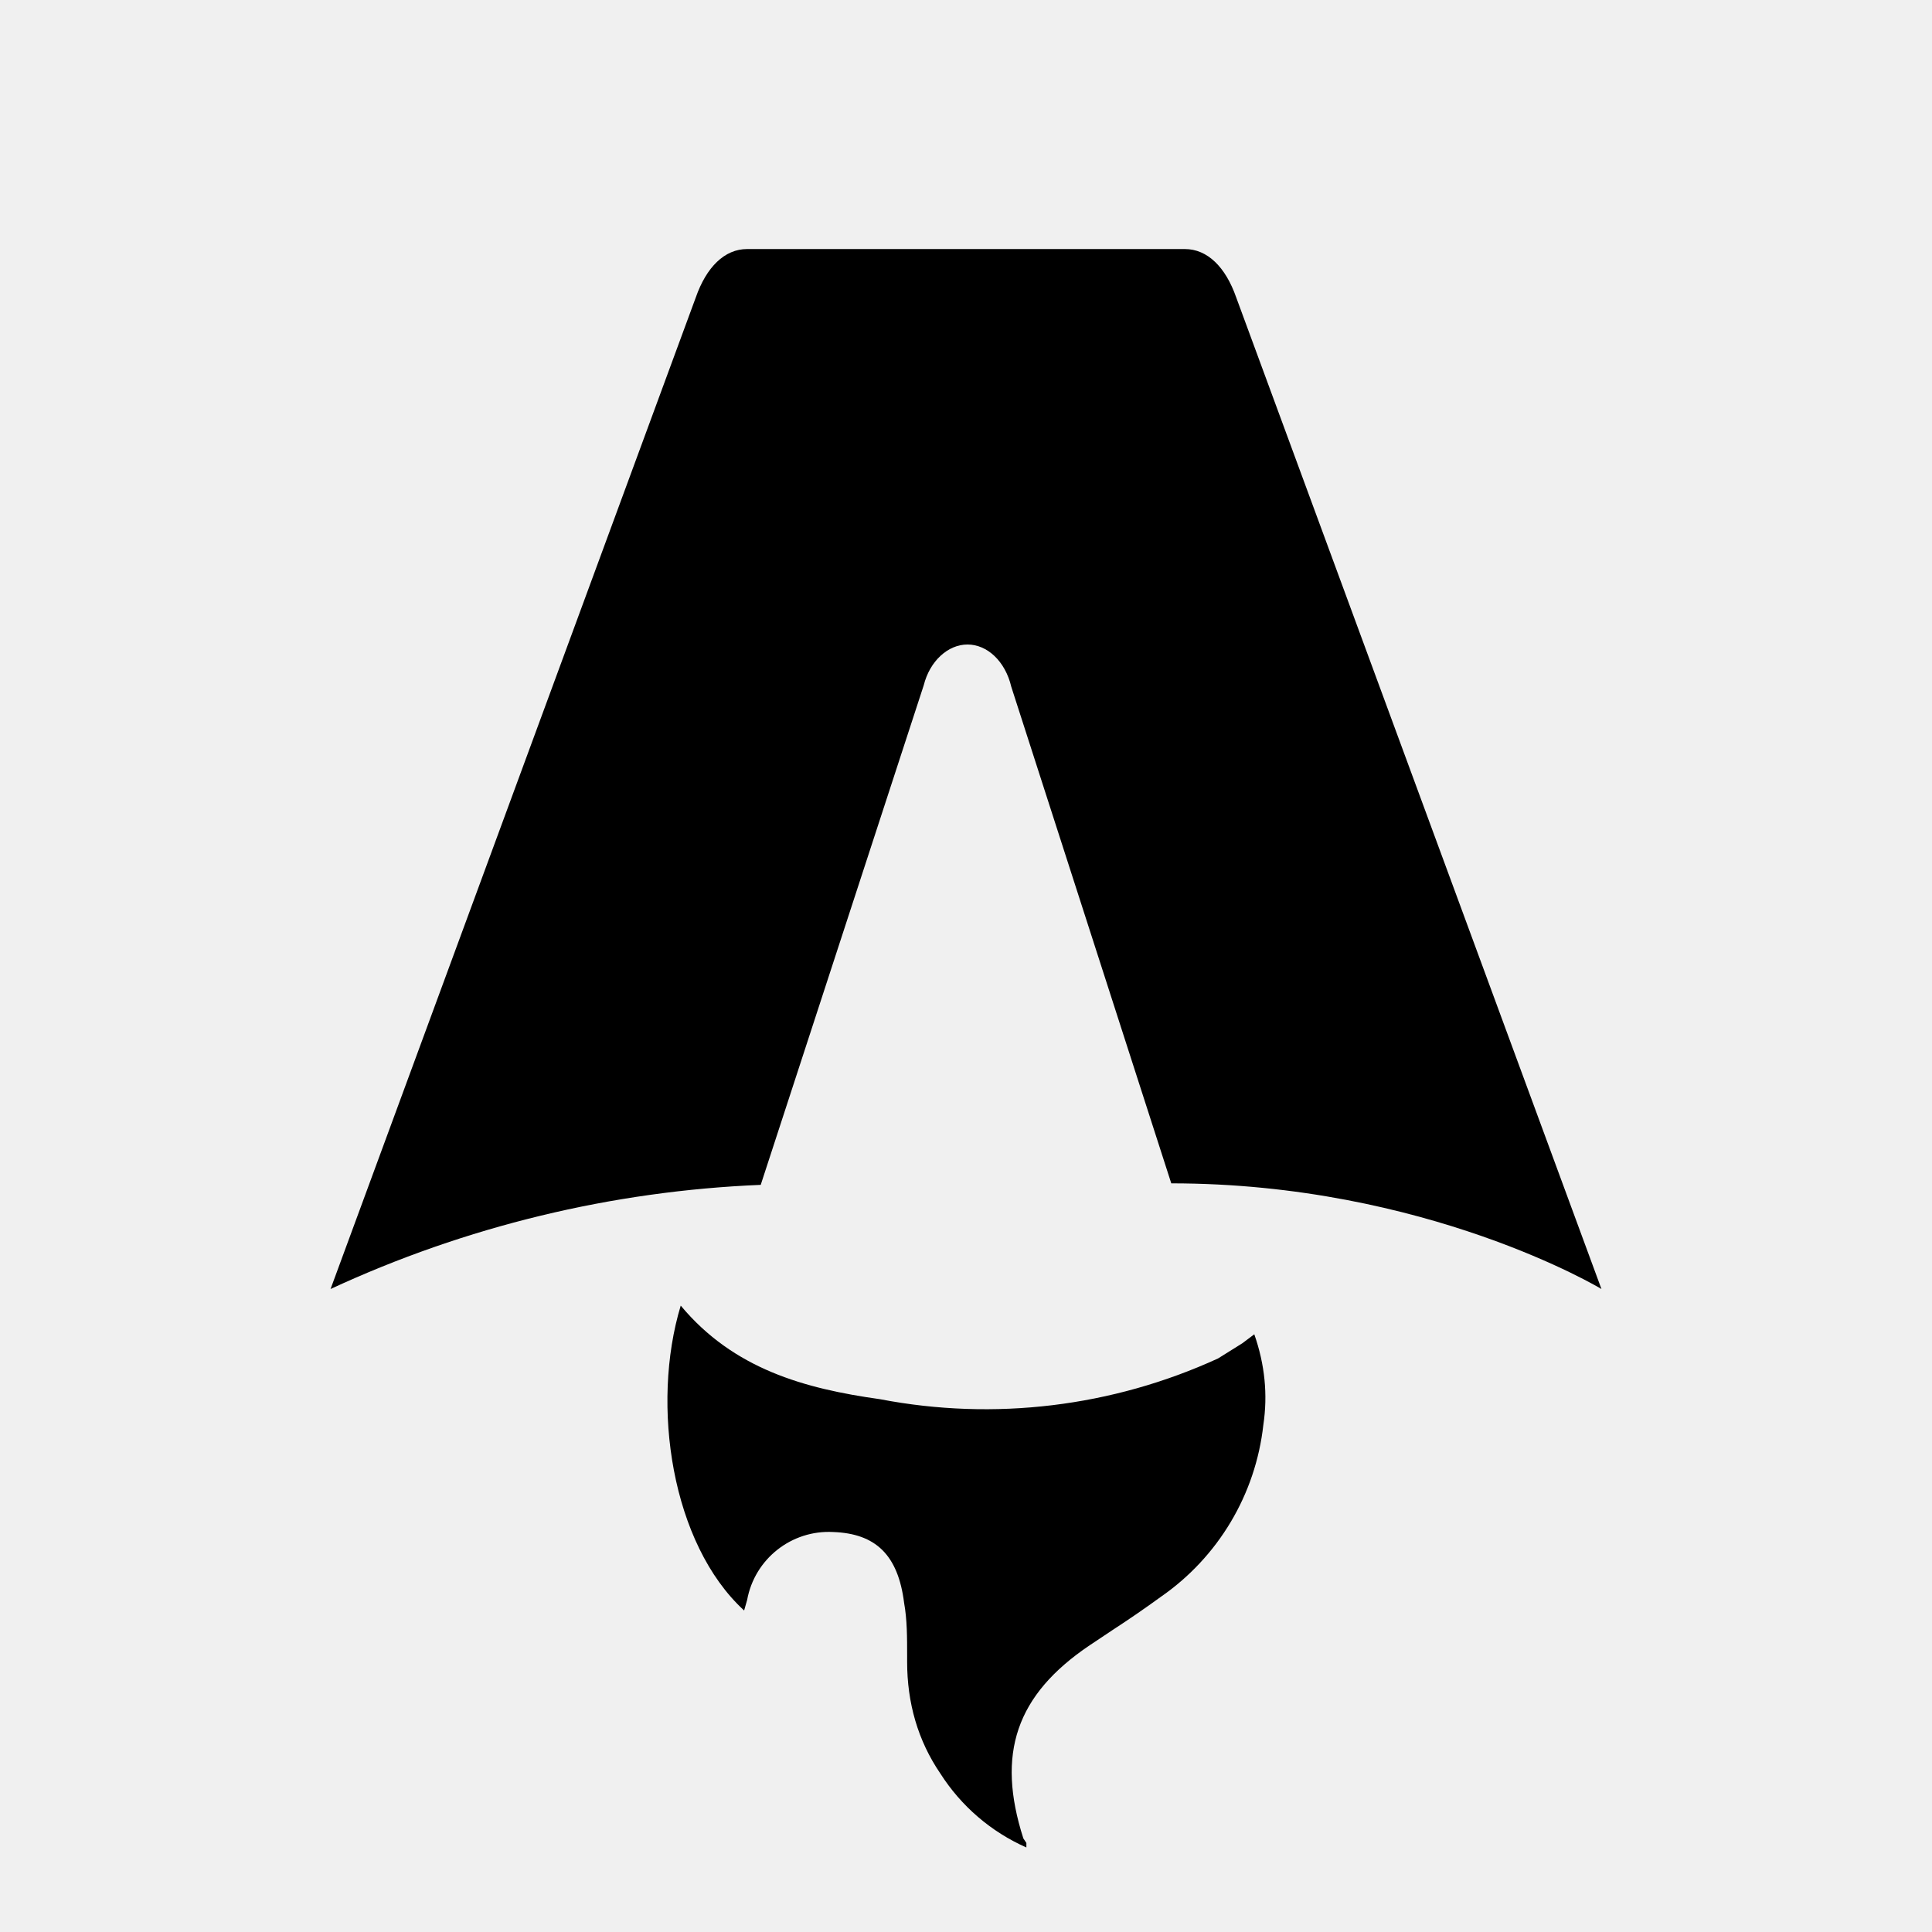
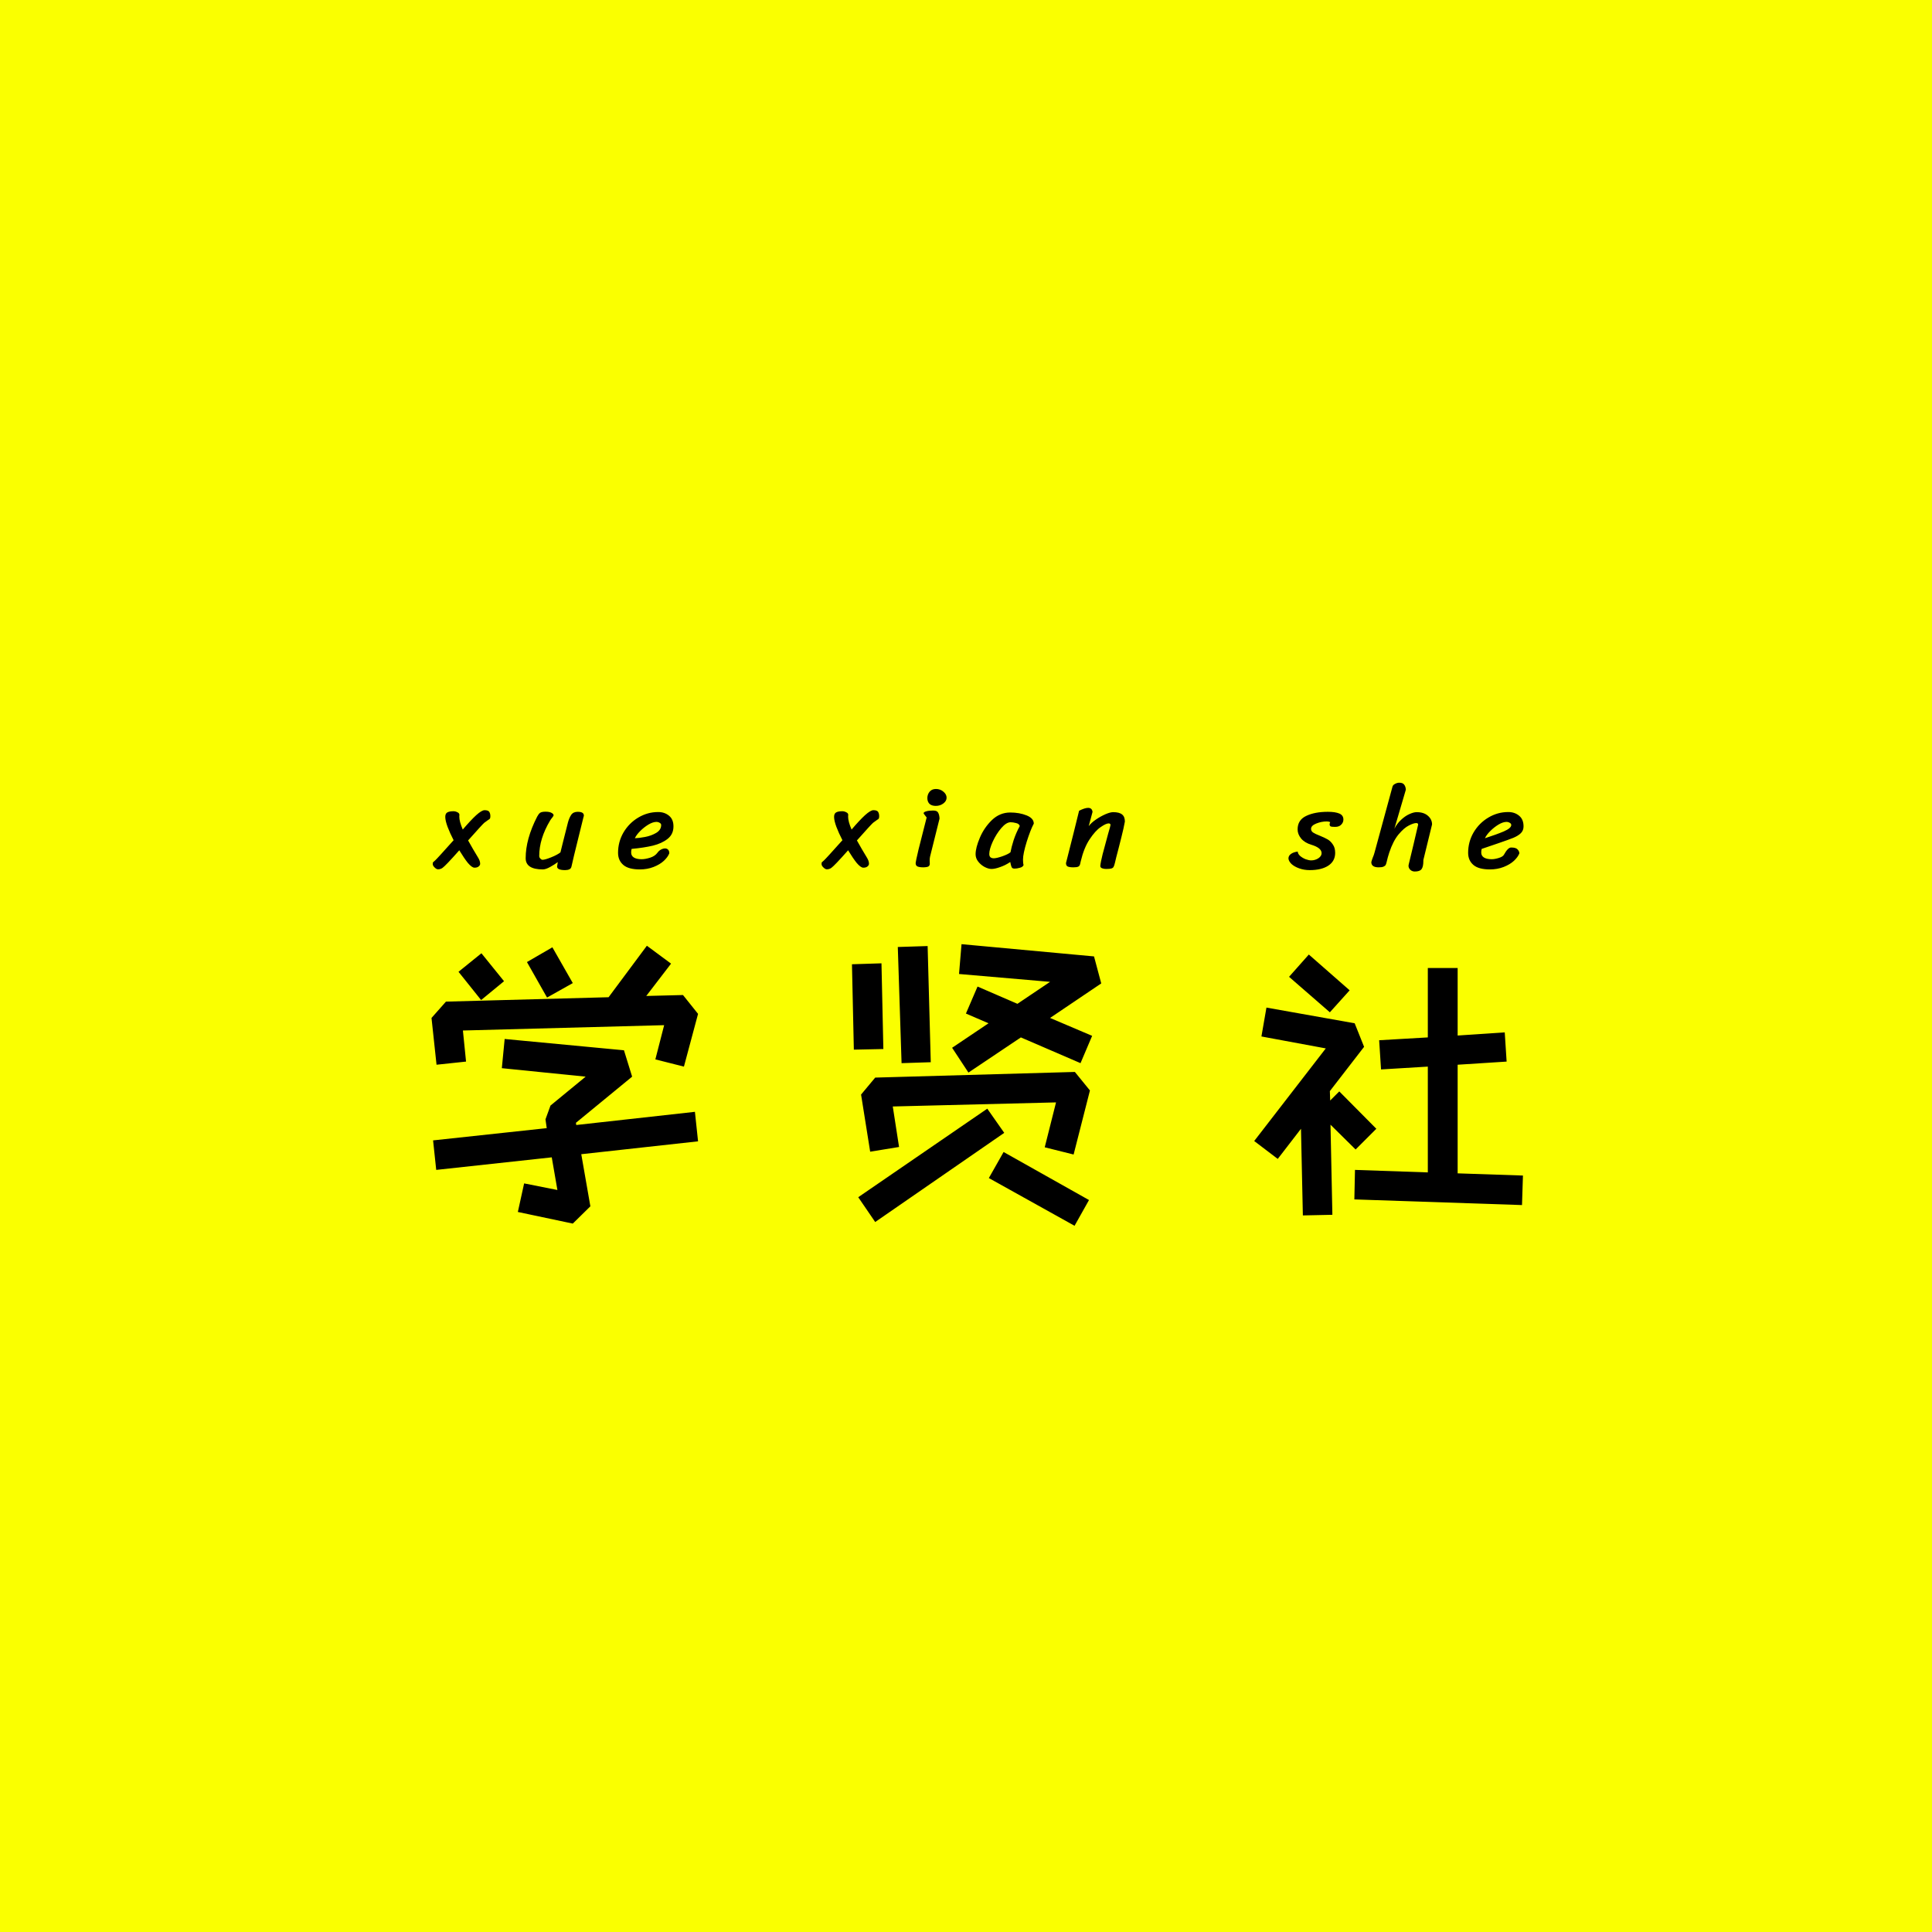
- <svg xmlns="http://www.w3.org/2000/svg" fill="none" viewBox="0 0 128 128">
-   <path d="M50.4 78.5a75.1 75.1 0 0 0-28.5 6.9l24.2-65.7c.7-2 1.9-3.2 3.4-3.2h29c1.5 0 2.7 1.2 3.4 3.2l24.2 65.7s-11.6-7-28.5-7L67 45.5c-.4-1.7-1.6-2.8-2.9-2.8-1.3 0-2.5 1.1-2.9 2.7L50.4 78.5Zm-1.1 28.2Zm-4.2-20.2c-2 6.6-.6 15.8 4.2 20.2a17.5 17.5 0 0 1 .2-.7 5.5 5.5 0 0 1 5.7-4.5c2.8.1 4.3 1.5 4.7 4.7.2 1.1.2 2.3.2 3.5v.4c0 2.7.7 5.2 2.2 7.4a13 13 0 0 0 5.7 4.9v-.3l-.2-.3c-1.8-5.6-.5-9.5 4.4-12.8l1.5-1a73 73 0 0 0 3.2-2.2 16 16 0 0 0 6.8-11.4c.3-2 .1-4-.6-6l-.8.6-1.6 1a37 37 0 0 1-22.4 2.7c-5-.7-9.7-2-13.2-6.2Z" />
-   <style>
-         path { fill: #000; }
-         @media (prefers-color-scheme: dark) {
-             path { fill: #FFF; }
-         }
-     </style>
+ <svg xmlns="http://www.w3.org/2000/svg" width="800" height="800" fill="none">
+   <path fill="#FAFF00" d="M0 0h800v800H0V0Z" />
+   <path fill="#000" d="m271.37 438.67 3.64-14.17-83.33 2.21 1.3 12.87-12.22 1.3-2.08-19.37 5.98-6.76 67.34-1.82 15.86-21.32 10.01 7.41-10.27 13.39 15.21-.39 6.24 7.8-5.85 21.84-11.83-2.99Zm-53.17-40.3 10.53-6.11 8.45 14.82-10.66 5.98-8.32-14.69Zm-28.34 4.03 9.49-7.67 9.36 11.57-9.49 7.8-9.36-11.7Zm24.57 99.45 2.6-11.83 13.78 2.73-2.34-13.52-47.84 5.2-1.3-12.22 47.06-5.07-.52-3.64 2.08-5.72 14.56-11.96-34.71-3.51 1.17-12.09 49.4 4.68 3.38 10.92-23.27 19.11.13.91 49.14-5.46 1.3 12.22-48.36 5.33 3.77 21.58-7.28 7.15-22.75-4.81Zm237.8-72.93-4.81 11.31-24.7-10.66-21.71 14.56-6.76-10.27 15.08-10.14-9.36-4.03 4.81-11.18 16.51 7.15 13.52-9.1-37.7-3.25 1.04-12.35 54.86 5.07 2.99 11.18-21.19 14.3 17.42 7.41Zm-80.47-36.79 12.35-.39 1.3 48.1-12.09.39-1.56-48.1Zm-18.98 7.15 12.22-.39.78 35.49-12.22.26-.78-35.36Zm79.82 75.79 4.68-18.59-67.6 1.69 2.6 16.77-11.96 1.95-3.77-23.66 5.85-7.02 82.68-2.34 6.24 7.67-6.76 26.52-11.96-2.99Zm-77.22 20.67 53.43-36.66 7.02 10.01-53.43 36.92-7.02-10.27Zm54.08-7.93 6.11-10.79 35.36 19.89-5.98 10.66-35.49-19.76Zm132.5-92.56 16.9 14.82-8.19 9.1-16.9-14.69 8.19-9.23Zm49.27 34.32v-28.73h12.35v27.95l19.5-1.3.78 12.09-20.28 1.3v44.98l27.04.91-.39 12.22-69.42-2.34.26-12.22 30.16 1.04v-43.81l-19.37 1.17-.78-12.09 20.15-1.17Zm-42.25 4.55-26.65-4.94 2.08-11.96 36.53 6.5 3.9 9.75-14.17 18.33.13 3.9 3.77-3.77 15.34 15.47-8.58 8.58-10.4-10.27.78 37.31-12.22.26-.78-35.88-9.62 12.48-9.75-7.41 29.64-38.35ZM200.648 335.48c1.024 0 1.68.24 1.968.72.288.48.432 1.072.432 1.776 0 .48-.064.816-.192 1.008-.128.16-.384.352-.768.576-.576.384-1.104.768-1.584 1.152-.64.576-2.864 3.008-6.672 7.296 1.44 2.592 2.8 4.928 4.08 7.008.608.96.912 1.84.912 2.64 0 .448-.24.848-.72 1.2-.384.288-.928.432-1.632.432-.704 0-1.616-.656-2.736-1.968-.96-1.184-2.144-2.928-3.552-5.232-3.776 4.256-6.096 6.688-6.96 7.296a3.165 3.165 0 0 1-1.872.576c-.416 0-.88-.256-1.392-.768-.512-.48-.768-.944-.768-1.392 0-.288.016-.512.048-.672l.96-.864c.576-.512 3.12-3.296 7.632-8.352-1.024-1.984-1.856-3.824-2.496-5.52-.64-1.728-.96-3.104-.96-4.128 0-.928.288-1.552.864-1.872.576-.32 1.424-.48 2.544-.48.544 0 1.088.144 1.632.432.544.256.816.608.816 1.056l-.048.72c0 1.376.48 3.168 1.44 5.376 2.208-2.592 4.064-4.576 5.568-5.952 1.536-1.376 2.688-2.064 3.456-2.064Zm35.98 23.376c-.128.544-.416.912-.864 1.104-.448.224-1.04.336-1.776.336-2.208 0-3.312-.496-3.312-1.488l.288-1.824c-.896.672-1.952 1.344-3.168 2.016-1.216.672-2.224 1.008-3.024 1.008-4.736 0-7.104-1.552-7.104-4.656 0-5.28 1.584-11.008 4.752-17.184.384-.736.784-1.264 1.2-1.584.448-.32 1.2-.48 2.256-.48 1.12 0 1.952.16 2.496.48.576.288.864.64.864 1.056 0 .096-.176.384-.528.864-.352.416-.656.832-.912 1.248-3.008 5.024-4.512 9.92-4.512 14.688 0 .416.16.784.48 1.104.32.32.608.48.864.48.704 0 1.888-.336 3.552-1.008 1.696-.672 2.992-1.36 3.888-2.064l.96-3.888c1.152-4.64 1.872-7.488 2.16-8.544.352-1.28.8-2.32 1.344-3.12.576-.832 1.472-1.248 2.688-1.248 1.696 0 2.544.512 2.544 1.536 0 .16-.048.368-.144.624a7.514 7.514 0 0 0-.144.576l-1.92 7.776c-1.536 6.176-2.512 10.24-2.928 12.192Zm28.318 1.152c-3.136 0-5.424-.624-6.864-1.872-1.44-1.248-2.16-2.912-2.16-4.992 0-3.04.752-5.856 2.256-8.448 1.536-2.592 3.568-4.64 6.096-6.144 2.56-1.536 5.312-2.304 8.256-2.304 1.792 0 3.296.512 4.512 1.536 1.216.992 1.824 2.464 1.824 4.416 0 2.176-.816 3.904-2.448 5.184-1.6 1.248-3.632 2.176-6.096 2.784-2.432.576-5.36 1.024-8.784 1.344a5.75 5.75 0 0 0-.192 1.488c0 .896.368 1.584 1.104 2.064.768.48 1.84.72 3.216.72 1.024 0 2.192-.208 3.504-.624 1.344-.416 2.368-1.104 3.072-2.064a4.297 4.297 0 0 1 1.44-1.296c.608-.32 1.184-.48 1.728-.48.512 0 .928.176 1.248.528.32.32.48.816.48 1.488-.384 1.024-1.136 2.064-2.256 3.12-1.12 1.024-2.544 1.872-4.272 2.544-1.728.672-3.616 1.008-5.664 1.008Zm-2.064-12.912c1.12-.032 2.528-.208 4.224-.528 1.696-.32 3.232-.88 4.608-1.68 1.376-.832 2.064-1.92 2.064-3.264 0-.384-.208-.688-.624-.912a2.519 2.519 0 0 0-1.344-.384c-.96 0-2.064.368-3.312 1.104a17.988 17.988 0 0 0-3.408 2.688c-1.056 1.056-1.792 2.048-2.208 2.976ZM361.648 335.48c1.024 0 1.68.24 1.968.72.288.48.432 1.072.432 1.776 0 .48-.064.816-.192 1.008-.128.16-.384.352-.768.576-.576.384-1.104.768-1.584 1.152-.64.576-2.864 3.008-6.672 7.296 1.44 2.592 2.8 4.928 4.08 7.008.608.96.912 1.84.912 2.64 0 .448-.24.848-.72 1.2-.384.288-.928.432-1.632.432-.704 0-1.616-.656-2.736-1.968-.96-1.184-2.144-2.928-3.552-5.232-3.776 4.256-6.096 6.688-6.96 7.296a3.165 3.165 0 0 1-1.872.576c-.416 0-.88-.256-1.392-.768-.512-.48-.768-.944-.768-1.392 0-.288.016-.512.048-.672l.96-.864c.576-.512 3.12-3.296 7.632-8.352-1.024-1.984-1.856-3.824-2.496-5.52-.64-1.728-.96-3.104-.96-4.128 0-.928.288-1.552.864-1.872.576-.32 1.424-.48 2.544-.48.544 0 1.088.144 1.632.432.544.256.816.608.816 1.056l-.048.72c0 1.376.48 3.168 1.44 5.376 2.208-2.592 4.064-4.576 5.568-5.952 1.536-1.376 2.688-2.064 3.456-2.064Zm22.348-4.992c0-.992.304-1.872.912-2.64.64-.768 1.52-1.152 2.64-1.152 1.184 0 2.208.368 3.072 1.104.896.736 1.344 1.568 1.344 2.496 0 .928-.448 1.728-1.344 2.4-.896.672-1.936 1.008-3.12 1.008-1.152 0-2.032-.288-2.64-.864-.576-.608-.864-1.392-.864-2.352Zm5.04 8.496c-1.696 6.912-2.992 12.112-3.888 15.6a6.92 6.92 0 0 0-.192 1.68l.048 1.344c0 .544-.176.928-.528 1.152-.32.224-1.024.352-2.112.384-1.056 0-1.856-.112-2.4-.336-.544-.224-.816-.704-.816-1.44 0-.352.4-2.224 1.2-5.616.832-3.392 1.952-7.808 3.36-13.248l-1.104-1.44a.46.46 0 0 1-.144-.336c0-.32.352-.576 1.056-.768.704-.224 1.68-.336 2.928-.336 1.088 0 1.776.32 2.064.96.32.608.496 1.408.528 2.4Zm34.809 19.2c-.224.576-.752.96-1.584 1.152-.8.224-1.504.336-2.112.336-.576 0-.96-.144-1.152-.432-.16-.256-.304-.656-.432-1.2a21.05 21.05 0 0 1-.24-1.104c-1.376.928-2.784 1.632-4.224 2.112-1.408.512-2.592.768-3.552.768-.832 0-1.776-.272-2.832-.816a8.327 8.327 0 0 1-2.64-2.208c-.736-.928-1.104-1.952-1.104-3.072 0-1.792.592-4.08 1.776-6.864a22.117 22.117 0 0 1 4.992-7.296c2.176-2.08 4.704-3.12 7.584-3.12 2.528 0 4.784.4 6.768 1.2 1.984.8 2.976 1.936 2.976 3.408-.896 1.664-1.872 4.16-2.928 7.488-1.024 3.328-1.536 5.792-1.536 7.392 0 1.056.08 1.808.24 2.256Zm-5.424-5.28c.256-1.408.688-3.072 1.296-4.992a35.671 35.671 0 0 1 2.544-5.856c-.16-.64-.672-1.056-1.536-1.248-.832-.224-1.584-.336-2.256-.336-1.184 0-2.464.8-3.84 2.4-1.376 1.6-2.56 3.472-3.552 5.616-.96 2.112-1.44 3.824-1.44 5.136 0 .64.176 1.104.528 1.392.352.256.8.384 1.344.384.736 0 1.904-.272 3.504-.816 1.632-.576 2.768-1.136 3.408-1.68Zm28.406-17.184c1.568-.8 2.816-1.2 3.744-1.2 1.088 0 1.696.56 1.824 1.68l-1.584 5.904c.672-.928 1.664-1.84 2.976-2.736a24.362 24.362 0 0 1 3.936-2.208c1.344-.576 2.416-.864 3.216-.864 1.696 0 2.928.32 3.696.96.768.608 1.152 1.584 1.152 2.928-.32 1.792-.8 3.952-1.44 6.48-.64 2.496-1.04 4.08-1.2 4.752-.704 2.624-1.2 4.592-1.488 5.904-.192.8-.384 1.36-.576 1.68-.16.288-.464.496-.912.624-.416.128-1.152.192-2.208.192a4.61 4.61 0 0 1-1.632-.288c-.48-.192-.72-.512-.72-.96.096-1.056.416-2.672.96-4.848a687.302 687.302 0 0 1 2.304-8.544c.64-2.176.96-3.36.96-3.552 0-.448-.256-.672-.768-.672-.736 0-1.84.512-3.312 1.536-1.472.992-2.992 2.672-4.56 5.04-1.568 2.336-2.8 5.392-3.696 9.168-.064.192-.144.544-.24 1.056s-.352.88-.768 1.104c-.416.192-1.088.288-2.016.288-1.056 0-1.84-.112-2.352-.336-.48-.224-.72-.704-.72-1.44l.528-2.064c1.888-7.392 3.52-13.92 4.896-19.584ZM550.8 340.424c-.384-.192-.864-.288-1.44-.288-1.44 0-2.88.288-4.32.864-1.44.576-2.16 1.312-2.16 2.208 0 .64.288 1.152.864 1.536.576.384 1.488.816 2.736 1.296 1.344.544 2.432 1.056 3.264 1.536.832.48 1.552 1.184 2.16 2.112.64.896.96 2.048.96 3.456 0 2.304-.96 4.08-2.88 5.328-1.888 1.216-4.432 1.824-7.632 1.824-1.568 0-3.024-.24-4.368-.72-1.344-.48-2.416-1.088-3.216-1.824-.768-.768-1.184-1.52-1.248-2.256 0-.768.336-1.392 1.008-1.872.672-.512 1.616-.848 2.832-1.008.032.64.368 1.248 1.008 1.824.64.544 1.392.992 2.256 1.344.896.32 1.664.48 2.304.48a5.39 5.39 0 0 0 2.976-.864c.896-.608 1.344-1.312 1.344-2.112 0-1.472-1.424-2.64-4.272-3.504-1.824-.544-3.232-1.408-4.224-2.592-.96-1.184-1.44-2.432-1.44-3.744 0-2.592 1.168-4.448 3.504-5.568 2.368-1.152 5.376-1.728 9.024-1.728 2.048 0 3.632.24 4.752.72 1.12.48 1.68 1.312 1.68 2.496 0 .8-.304 1.504-.912 2.112-.576.608-1.408.912-2.496.912-.96 0-1.584-.064-1.872-.192-.256-.16-.4-.416-.432-.768 0-.32.08-.656.24-1.008Zm26.582 2.736c.736-1.44 1.664-2.672 2.784-3.696 1.12-1.056 2.256-1.84 3.408-2.352 1.184-.544 2.192-.816 3.024-.816 1.984 0 3.536.496 4.656 1.488 1.152.992 1.728 2.192 1.728 3.6l-3.6 14.736v.336c0 1.664-.256 2.816-.768 3.456-.48.64-1.408.96-2.784.96-.736 0-1.36-.24-1.872-.72-.48-.48-.72-1.024-.72-1.632 0-.192.016-.336.048-.432.832-3.52 1.52-6.384 2.064-8.592l1.152-4.944c.48-1.92.72-2.944.72-3.072 0-.448-.256-.672-.768-.672-.736 0-1.76.336-3.072 1.008-1.312.64-2.736 1.872-4.272 3.696-1.504 1.824-2.784 4.32-3.84 7.488-.448 1.376-.784 2.576-1.008 3.6l-.048.192c-.128.576-.272 1.024-.432 1.344-.16.288-.464.528-.912.72-.416.192-1.072.288-1.968.288-2.048 0-3.072-.72-3.072-2.16.096-.448.304-1.088.624-1.92.288-.64.528-1.328.72-2.064l7.44-27.312c.128-.448.48-.816 1.056-1.104.576-.32 1.152-.48 1.728-.48.96 0 1.632.256 2.016.768.416.512.656 1.216.72 2.112l-4.752 16.176Zm39.564 16.848c-3.136 0-5.424-.624-6.864-1.872-1.44-1.248-2.16-2.912-2.16-4.992 0-3.04.752-5.856 2.256-8.448 1.536-2.592 3.568-4.64 6.096-6.144 2.56-1.536 5.312-2.304 8.256-2.304 1.792 0 3.296.512 4.512 1.536 1.216.992 1.824 2.464 1.824 4.416 0 1.12-.368 2.048-1.104 2.784-.704.704-1.728 1.344-3.072 1.92-1.344.544-3.52 1.328-6.528 2.352-2.72.896-4.928 1.648-6.624 2.256a5.75 5.75 0 0 0-.192 1.488c0 .896.368 1.584 1.104 2.064.768.48 1.84.72 3.216.72.864 0 1.856-.176 2.976-.528 1.12-.352 1.824-.8 2.112-1.344 1.088-1.984 2.08-2.976 2.976-2.976 1.312 0 2.192.256 2.64.768.48.48.736 1.024.768 1.632-.384 1.024-1.136 2.064-2.256 3.12-1.12 1.024-2.544 1.872-4.272 2.544-1.728.672-3.616 1.008-5.664 1.008Zm-2.064-12.912c3.168-1.024 5.776-1.968 7.824-2.832 2.048-.896 3.072-1.776 3.072-2.64 0-.384-.208-.688-.624-.912a2.519 2.519 0 0 0-1.344-.384c-.96 0-2.064.368-3.312 1.104a17.988 17.988 0 0 0-3.408 2.688c-1.056 1.056-1.792 2.048-2.208 2.976Z" />
</svg>
